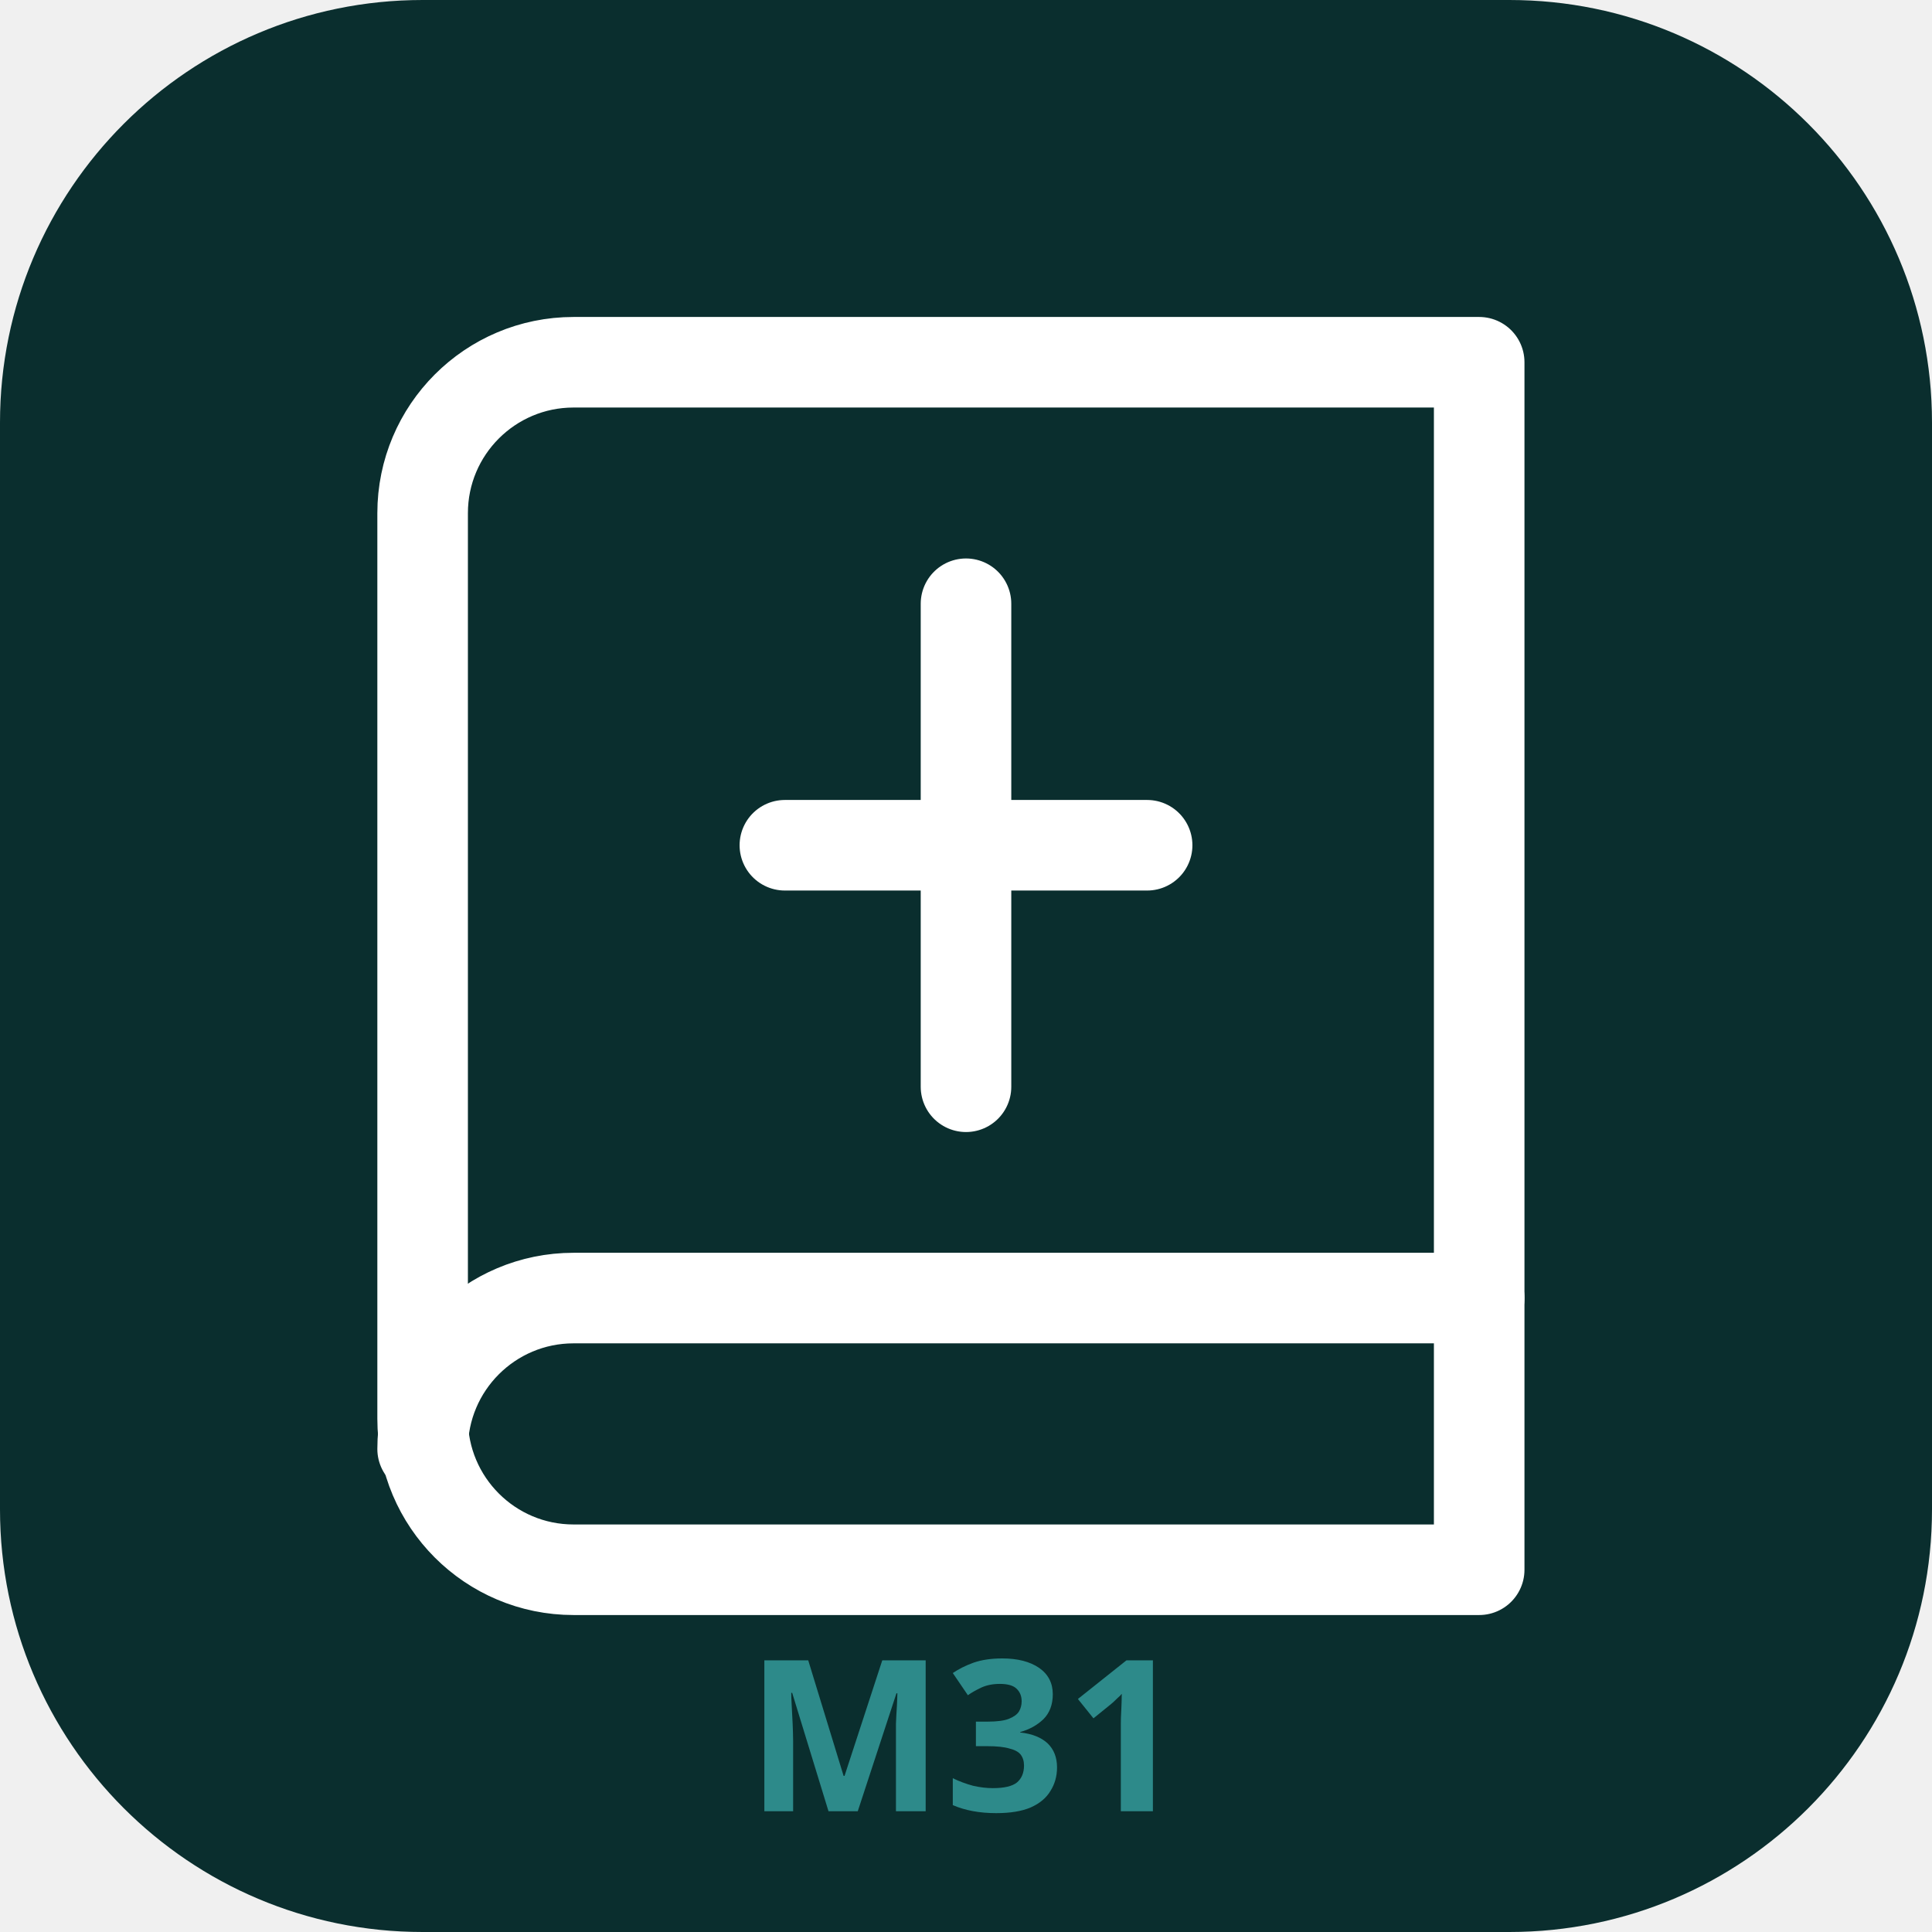
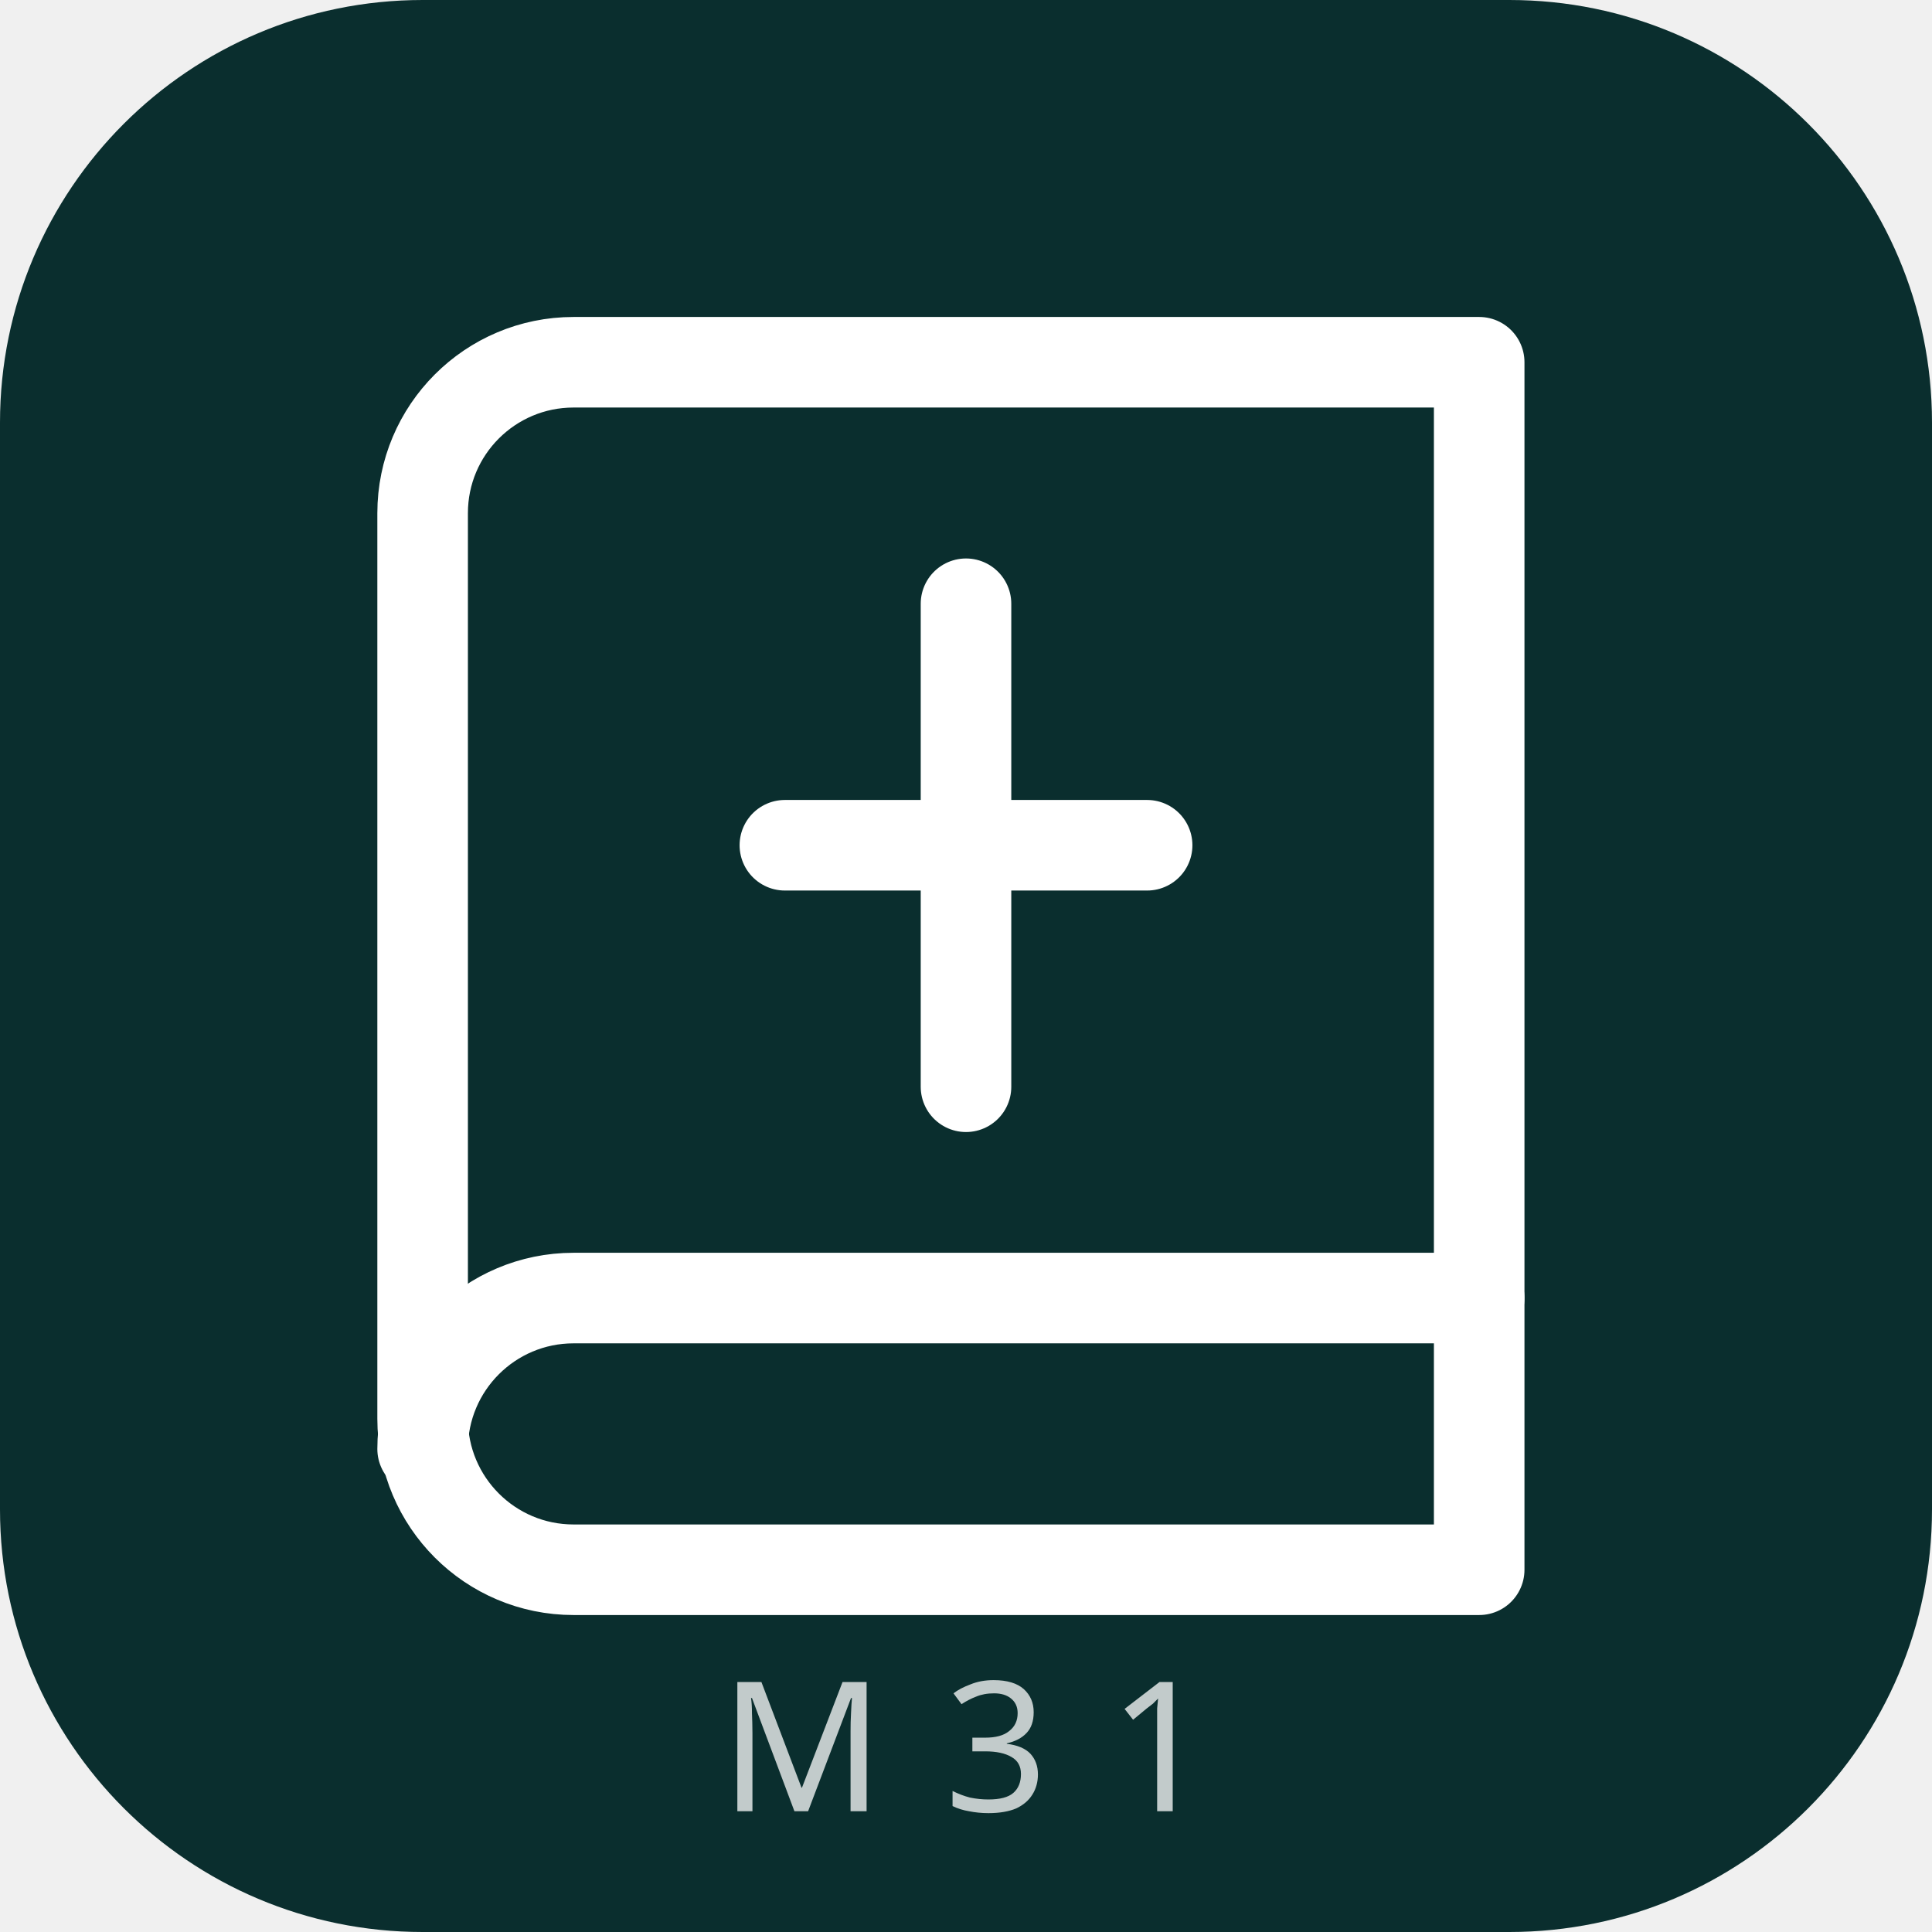
<svg xmlns="http://www.w3.org/2000/svg" viewBox="0 0 64 64">
  <rect width="64" height="64" rx="14" fill="#0a2e2e" />
  <g fill="none" stroke="#ffffff" stroke-width="3" stroke-linecap="round" stroke-linejoin="round">
    <path d="M14 48 A5 5 0 0 1 19 43 H49" />
    <path d="M19 12 H49 V52 H19 A5 5 0 0 1 14 47 V17 A5 5 0 0 1 19 12 z" />
    <line x1="32" y1="20" x2="32" y2="36" />
    <line x1="26" y1="28" x2="38" y2="28" />
  </g>
-   <text x="32" y="60" text-anchor="middle" fill="#2d8a8a" font-family="sans-serif" font-size="7" font-weight="800">M31</text>
+   <text x="32" y="60" text-anchor="middle" fill="rgba(255,255,255,0.75)" font-family="sans-serif" font-size="6" font-weight="300" letter-spacing="2">M31</text>
</svg>
